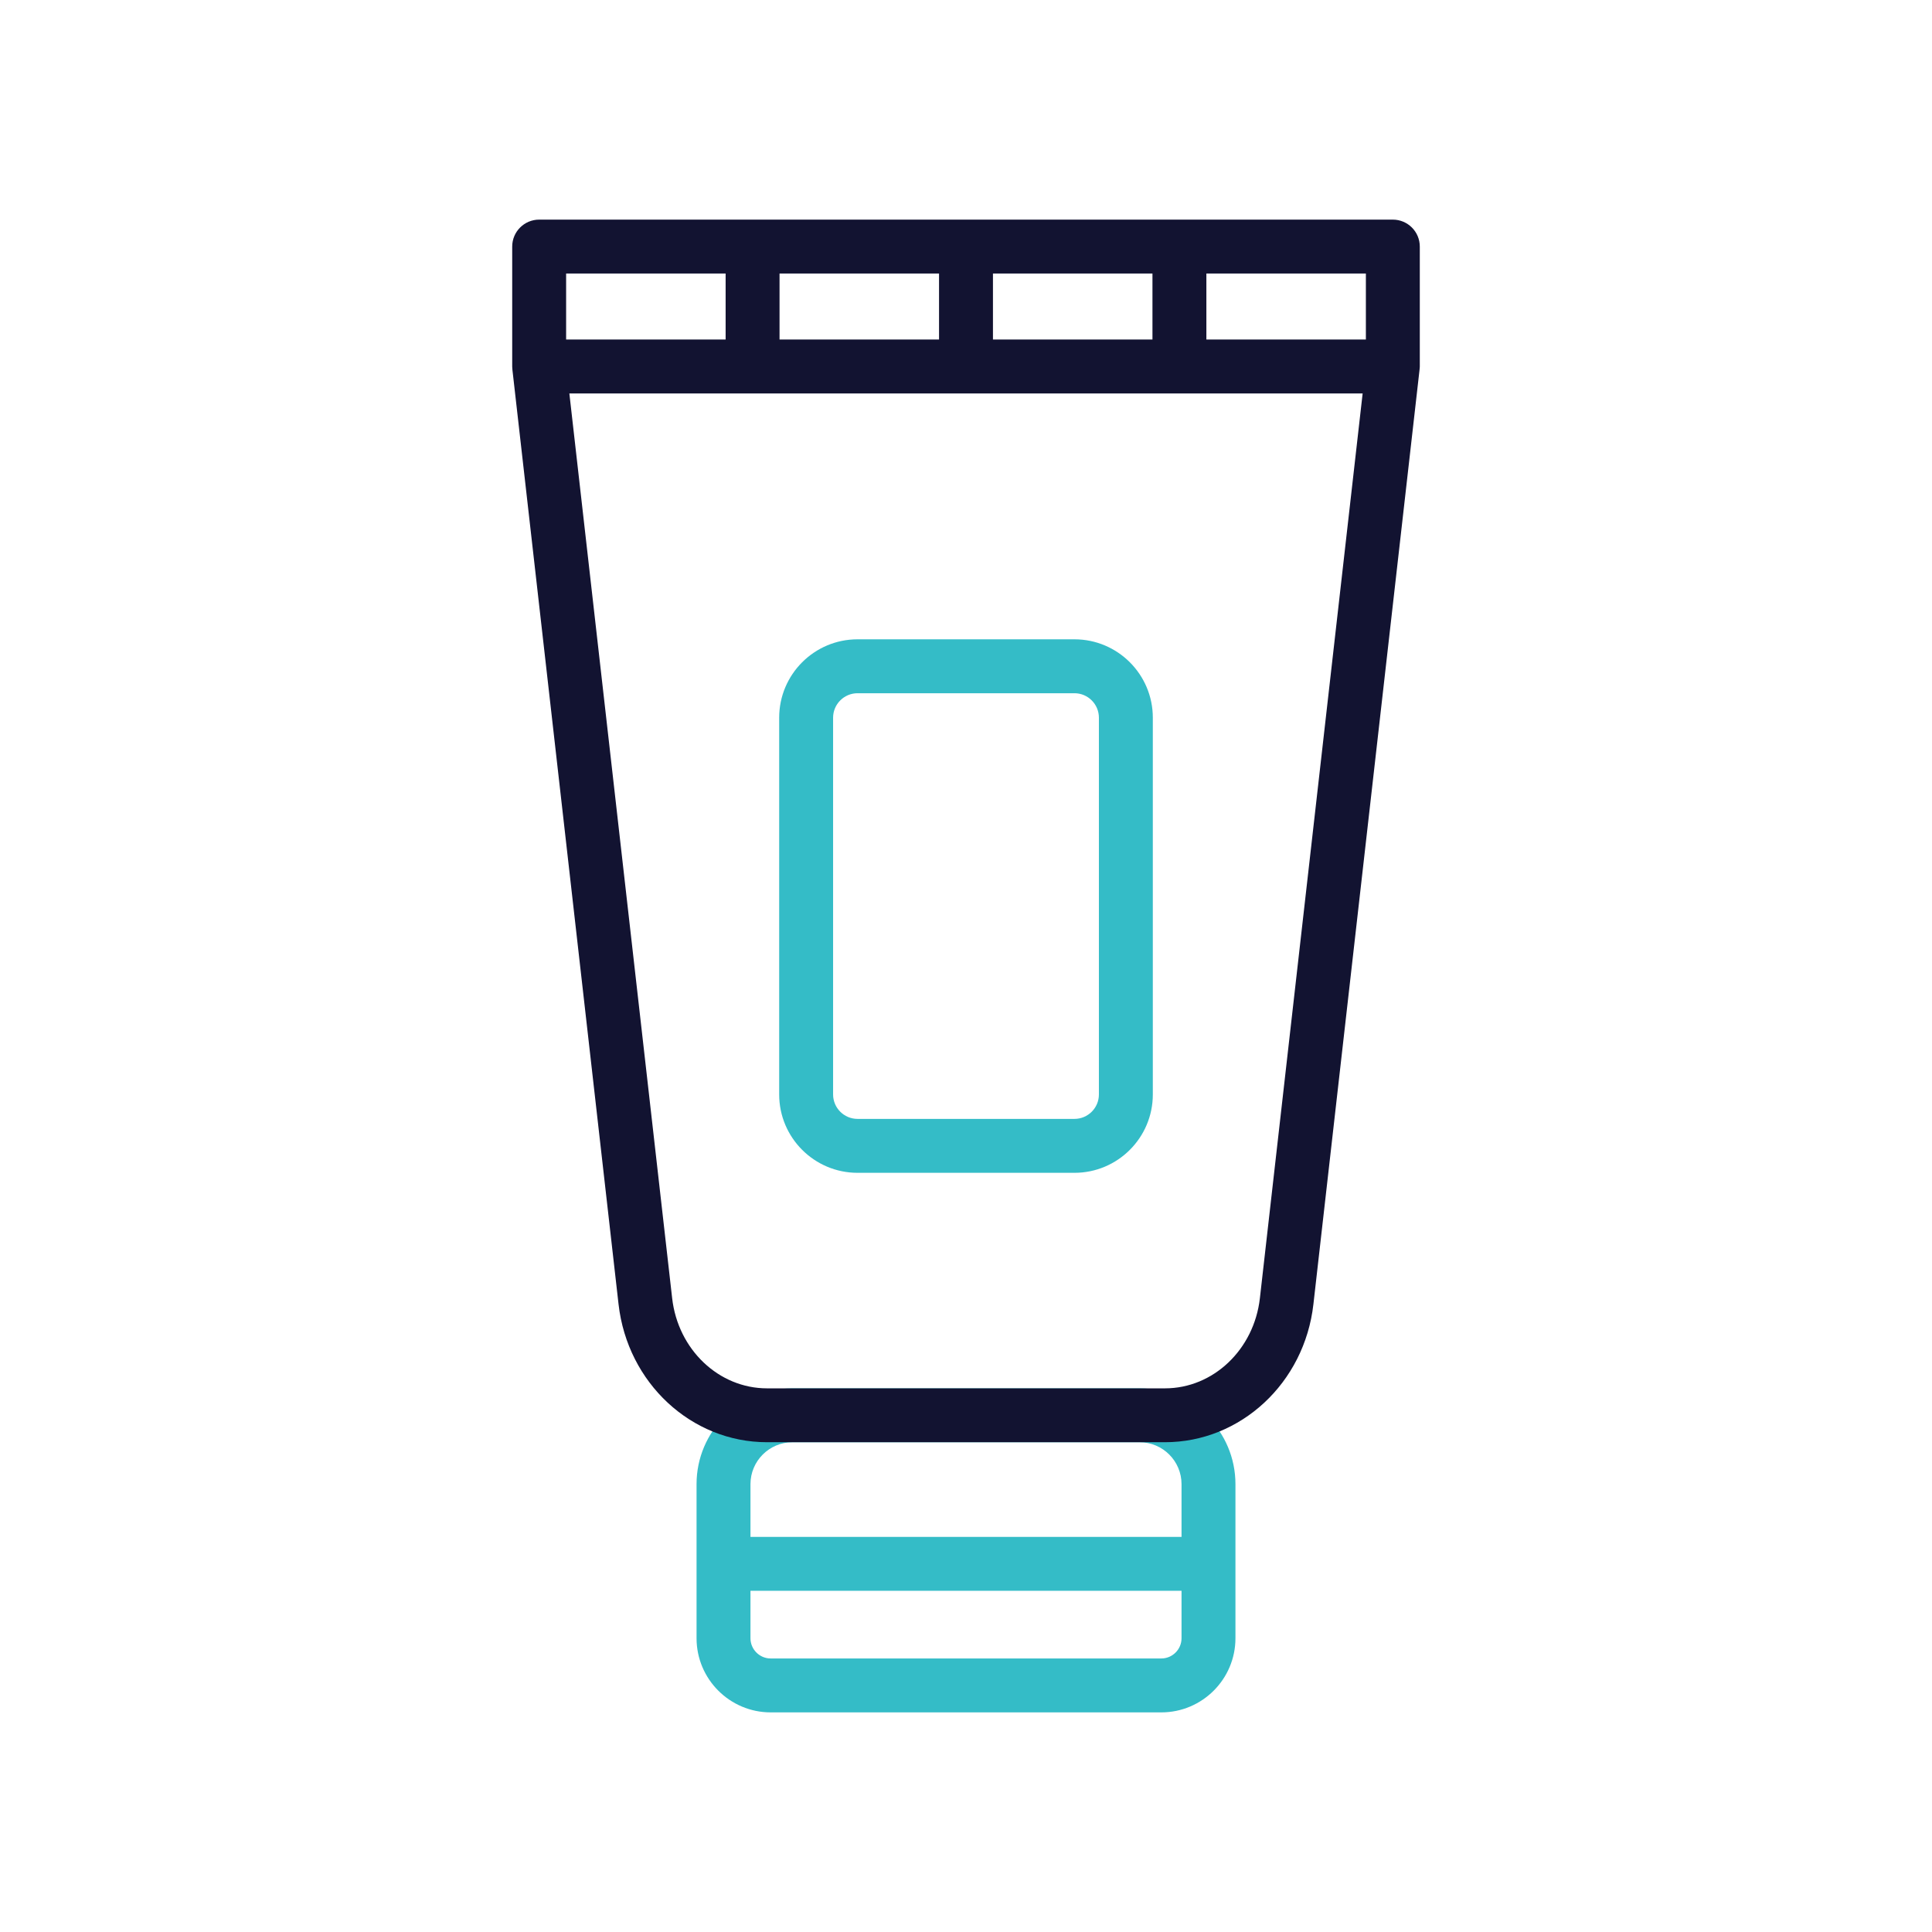
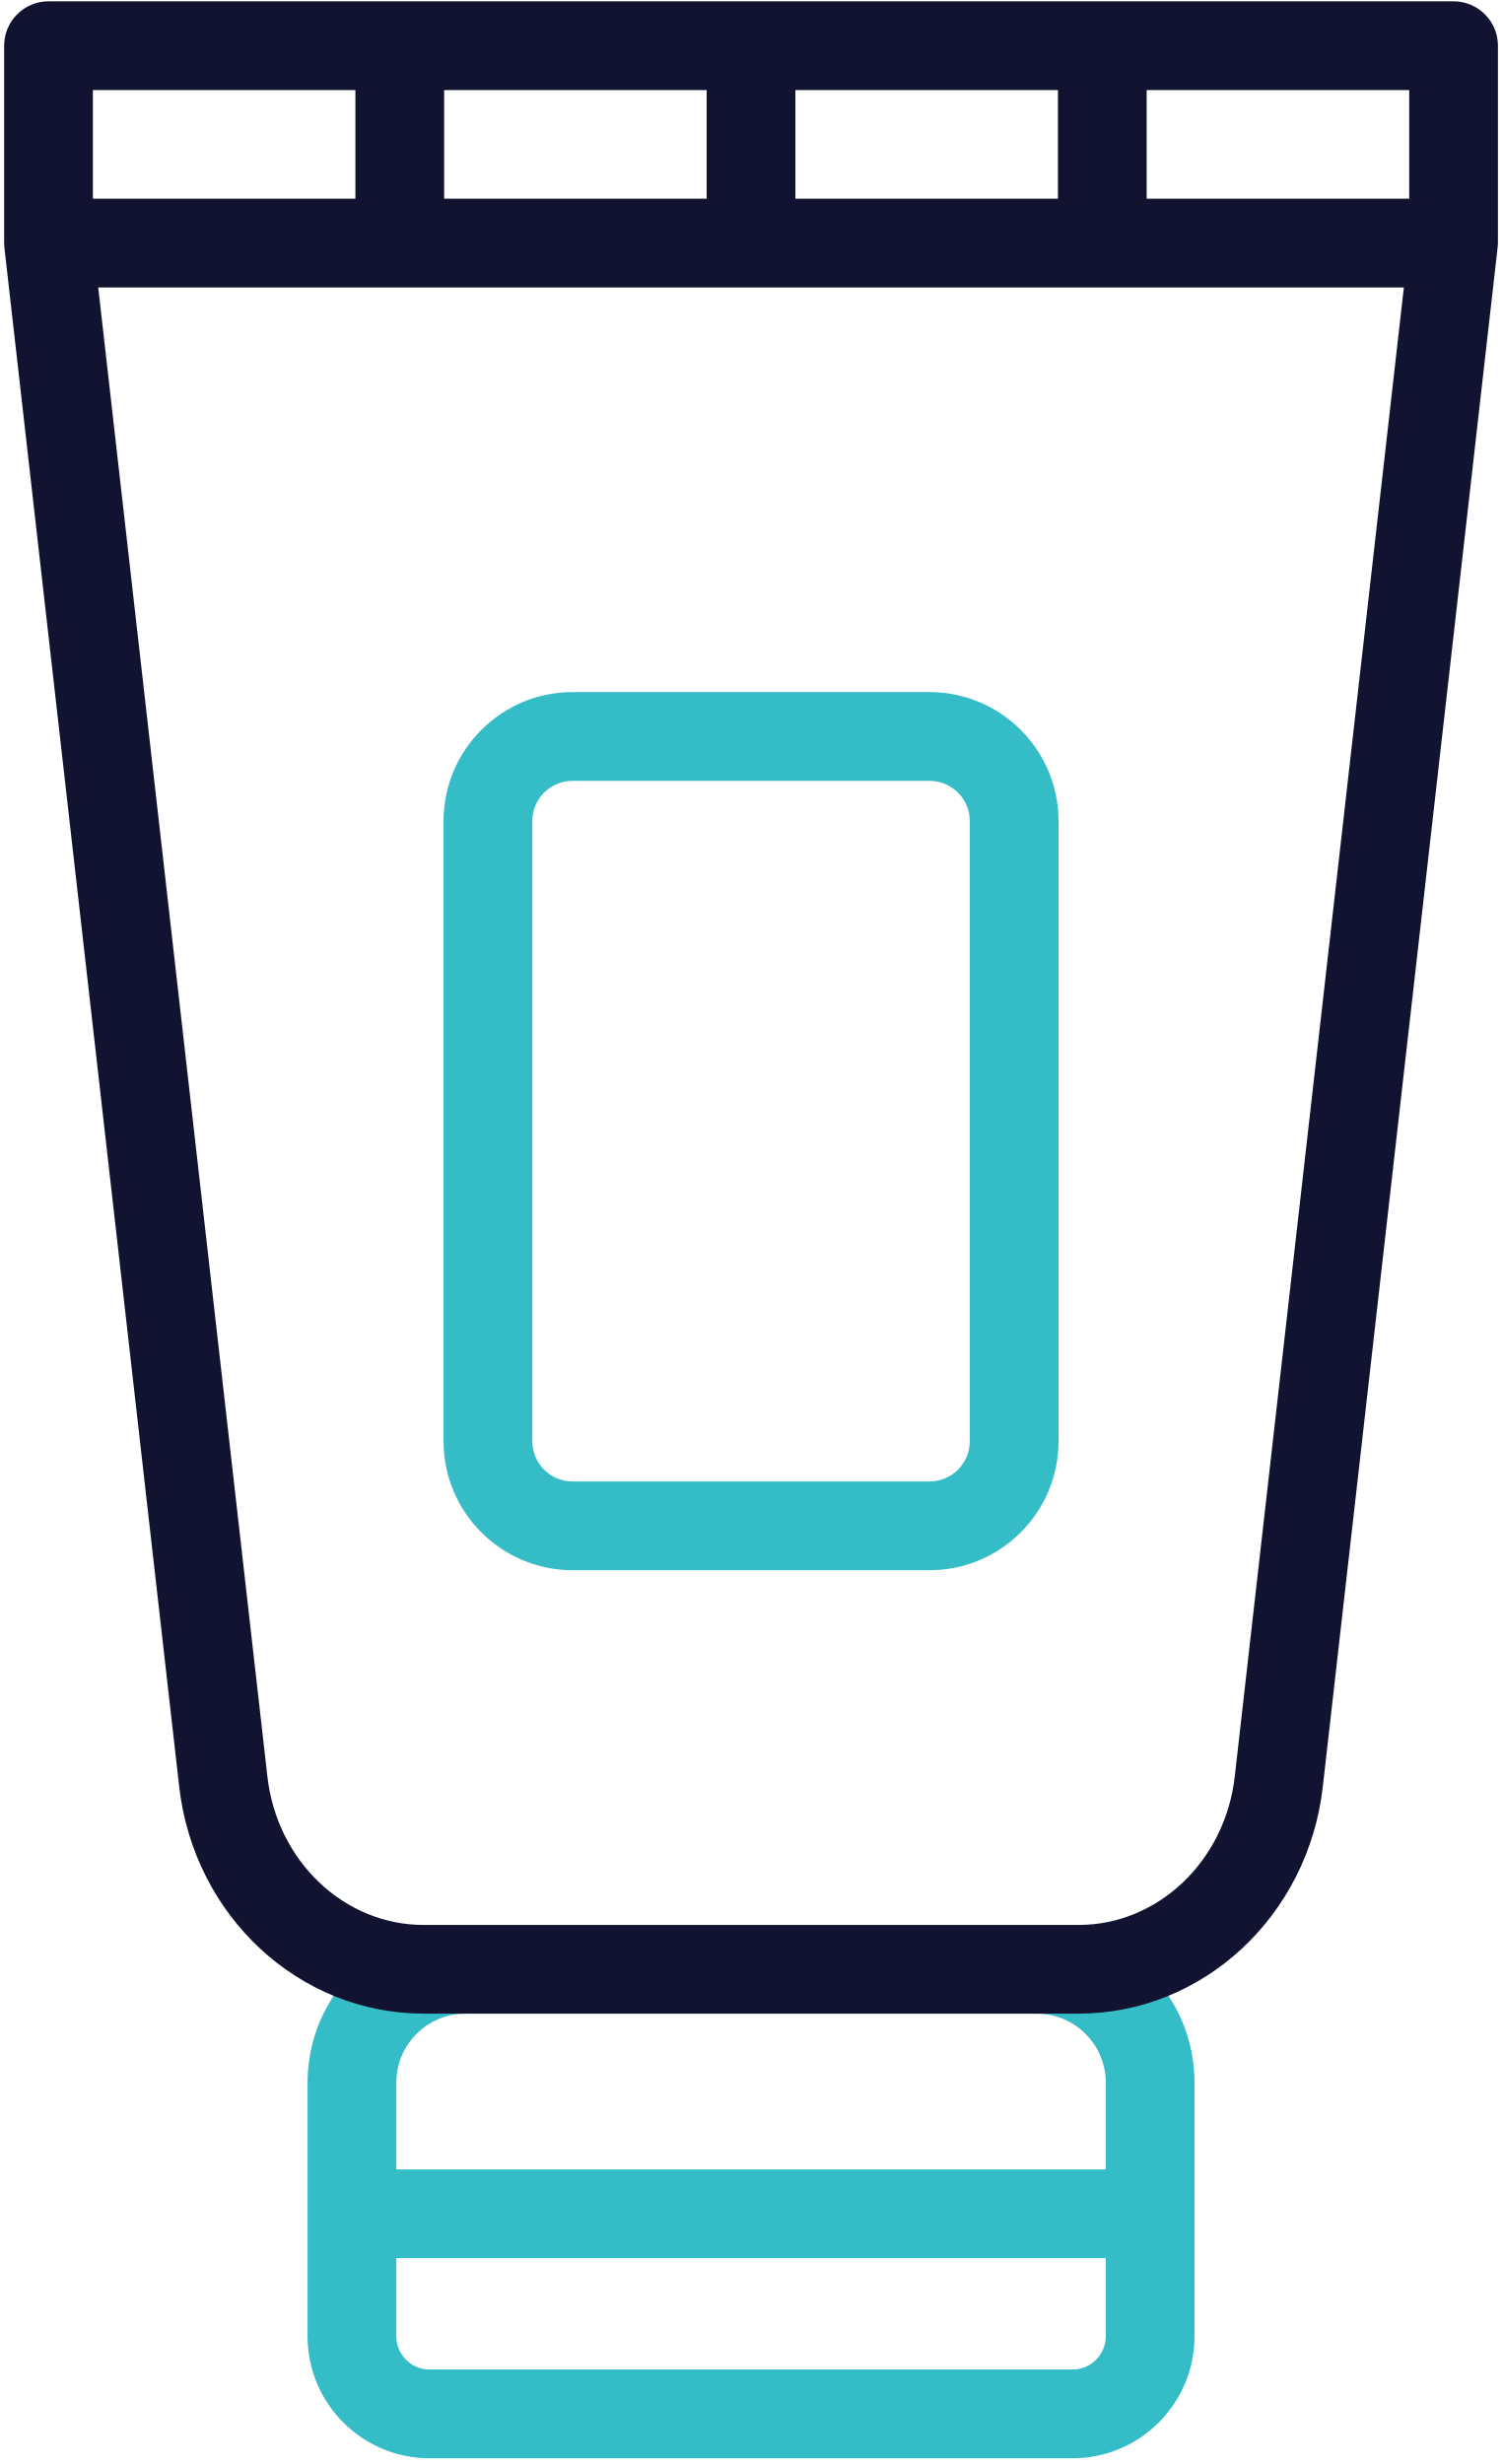
- <svg xmlns="http://www.w3.org/2000/svg" version="1.1" id="Warstwa_1" x="0px" y="0px" viewBox="0 0 430 430" style="enable-background:new 0 0 430 430;" xml:space="preserve">
+ <svg xmlns="http://www.w3.org/2000/svg" version="1.1" id="Warstwa_1" x="0px" y="0px" viewBox="0 0 203.122 333.191" xml:space="preserve" width="203.122" height="333.191">
  <defs id="defs3538" />
  <style type="text/css" id="style3523">
	.st0{fill:#08a88a;}
	.st1{fill:#121331;}
	.st2{fill:none;stroke:#121331;stroke-width:12;stroke-linecap:round;stroke-linejoin:round;stroke-miterlimit:10;}
	.st3{fill:#08a88a;}
	.st4{fill:#08A284;}
</style>
-   <g id="g3533">
+   <g id="g3533" transform="translate(-113.4392,-48.70166)">
    <g id="g3529">
-       <path class="st0" d="M253.65,309h-77.3c-11.75,0-21.32,9.56-21.32,21.32v34.3c0,9.1,7.4,16.5,16.5,16.5h86.94    c9.1,0,16.5-7.4,16.5-16.5v-34.3C274.97,318.56,265.41,309,253.65,309z M262.97,364.62c0,2.48-2.02,4.5-4.5,4.5h-86.94    c-2.48,0-4.5-2.02-4.5-4.5v-10.56h95.94V364.62z M262.97,342.06h-95.94v-11.74c0-5.14,4.18-9.32,9.32-9.32h77.3    c5.14,0,9.32,4.18,9.32,9.32V342.06z" id="path3525" style="fill:#34bcc7;fill-opacity:1" />
-       <path class="st0" d="M190.86,261.03h48.28c9.62,0,17.44-7.82,17.44-17.44v-83.86c0-9.62-7.82-17.44-17.44-17.44h-48.28    c-9.62,0-17.44,7.82-17.44,17.44v83.86C173.42,253.21,181.24,261.03,190.86,261.03z M185.42,159.73c0-3,2.44-5.44,5.44-5.44h48.28    c3,0,5.44,2.44,5.44,5.44v83.86c0,3-2.44,5.44-5.44,5.44h-48.28c-3,0-5.44-2.44-5.44-5.44V159.73z" id="path3527" style="fill:#34bcc7;fill-opacity:1" />
+       <path class="st0" d="m 253.65,309 h -77.3 c -11.75,0 -21.32,9.56 -21.32,21.32 v 34.3 c 0,9.1 7.4,16.5 16.5,16.5 h 86.94 c 9.1,0 16.5,-7.4 16.5,-16.5 v -34.3 c 0,-11.76 -9.56,-21.32 -21.32,-21.32 z m 9.32,55.62 c 0,2.48 -2.02,4.5 -4.5,4.5 h -86.94 c -2.48,0 -4.5,-2.02 -4.5,-4.5 v -10.56 h 95.94 z m 0,-22.56 h -95.94 v -11.74 c 0,-5.14 4.18,-9.32 9.32,-9.32 h 77.3 c 5.14,0 9.32,4.18 9.32,9.32 z" id="path3525" style="fill:#34bcc7;fill-opacity:1" />
+       <path class="st0" d="m 190.86,261.03 h 48.28 c 9.62,0 17.44,-7.82 17.44,-17.44 v -83.86 c 0,-9.62 -7.82,-17.44 -17.44,-17.44 h -48.28 c -9.62,0 -17.44,7.82 -17.44,17.44 v 83.86 c 0,9.62 7.82,17.44 17.44,17.44 z m -5.44,-101.3 c 0,-3 2.44,-5.44 5.44,-5.44 h 48.28 c 3,0 5.44,2.44 5.44,5.44 v 83.86 c 0,3 -2.44,5.44 -5.44,5.44 h -48.28 c -3,0 -5.44,-2.44 -5.44,-5.44 z" id="path3527" style="fill:#34bcc7;fill-opacity:1" />
    </g>
-     <path class="st1" d="M315.98,81.93c0.01-0.11,0.02-0.22,0.02-0.33c0-0.01,0-0.02,0-0.02V54.88c0-3.31-2.69-6-6-6H120   c-3.31,0-6,2.69-6,6v26.69c0,0.01,0,0.02,0,0.02c0,0.11,0.01,0.22,0.02,0.33c0.01,0.1,0.01,0.19,0.02,0.29c0,0.01,0,0.02,0,0.03   l23.63,208.05c1.99,17.5,16.19,30.7,33.04,30.7h88.57c16.85,0,31.06-13.2,33.04-30.7l23.63-208.05c0-0.01,0-0.02,0-0.03   C315.97,82.12,315.98,82.02,315.98,81.93z M304,75.57h-35.5V60.88H304V75.57z M221,75.57V60.88h35.5v14.69H221z M173.5,75.57V60.88   H209v14.69H173.5z M126,60.88h35.5v14.69H126V60.88z M280.41,288.94c-1.3,11.43-10.38,20.06-21.12,20.06h-88.57   c-10.74,0-19.82-8.62-21.12-20.06L126.72,87.57h176.56L280.41,288.94z" id="path3531" />
+     <path class="st1" d="m 315.98,81.93 c 0.01,-0.11 0.02,-0.22 0.02,-0.33 0,-0.01 0,-0.02 0,-0.02 v -26.7 c 0,-3.31 -2.69,-6 -6,-6 H 120 c -3.31,0 -6,2.69 -6,6 v 26.69 c 0,0.01 0,0.02 0,0.02 0,0.11 0.01,0.22 0.02,0.33 0.01,0.1 0.01,0.19 0.02,0.29 0,0.01 0,0.02 0,0.03 l 23.63,208.05 c 1.99,17.5 16.19,30.7 33.04,30.7 h 88.57 c 16.85,0 31.06,-13.2 33.04,-30.7 L 315.95,82.24 c 0,-0.01 0,-0.02 0,-0.03 0.02,-0.09 0.03,-0.19 0.03,-0.28 z M 304,75.57 H 268.5 V 60.88 H 304 Z m -83,0 V 60.88 h 35.5 v 14.69 z m -47.5,0 V 60.88 H 209 V 75.57 Z M 126,60.88 h 35.5 V 75.57 H 126 Z M 280.41,288.94 C 279.11,300.37 270.03,309 259.29,309 h -88.57 c -10.74,0 -19.82,-8.62 -21.12,-20.06 L 126.72,87.57 h 176.56 z" id="path3531" />
  </g>
</svg>
